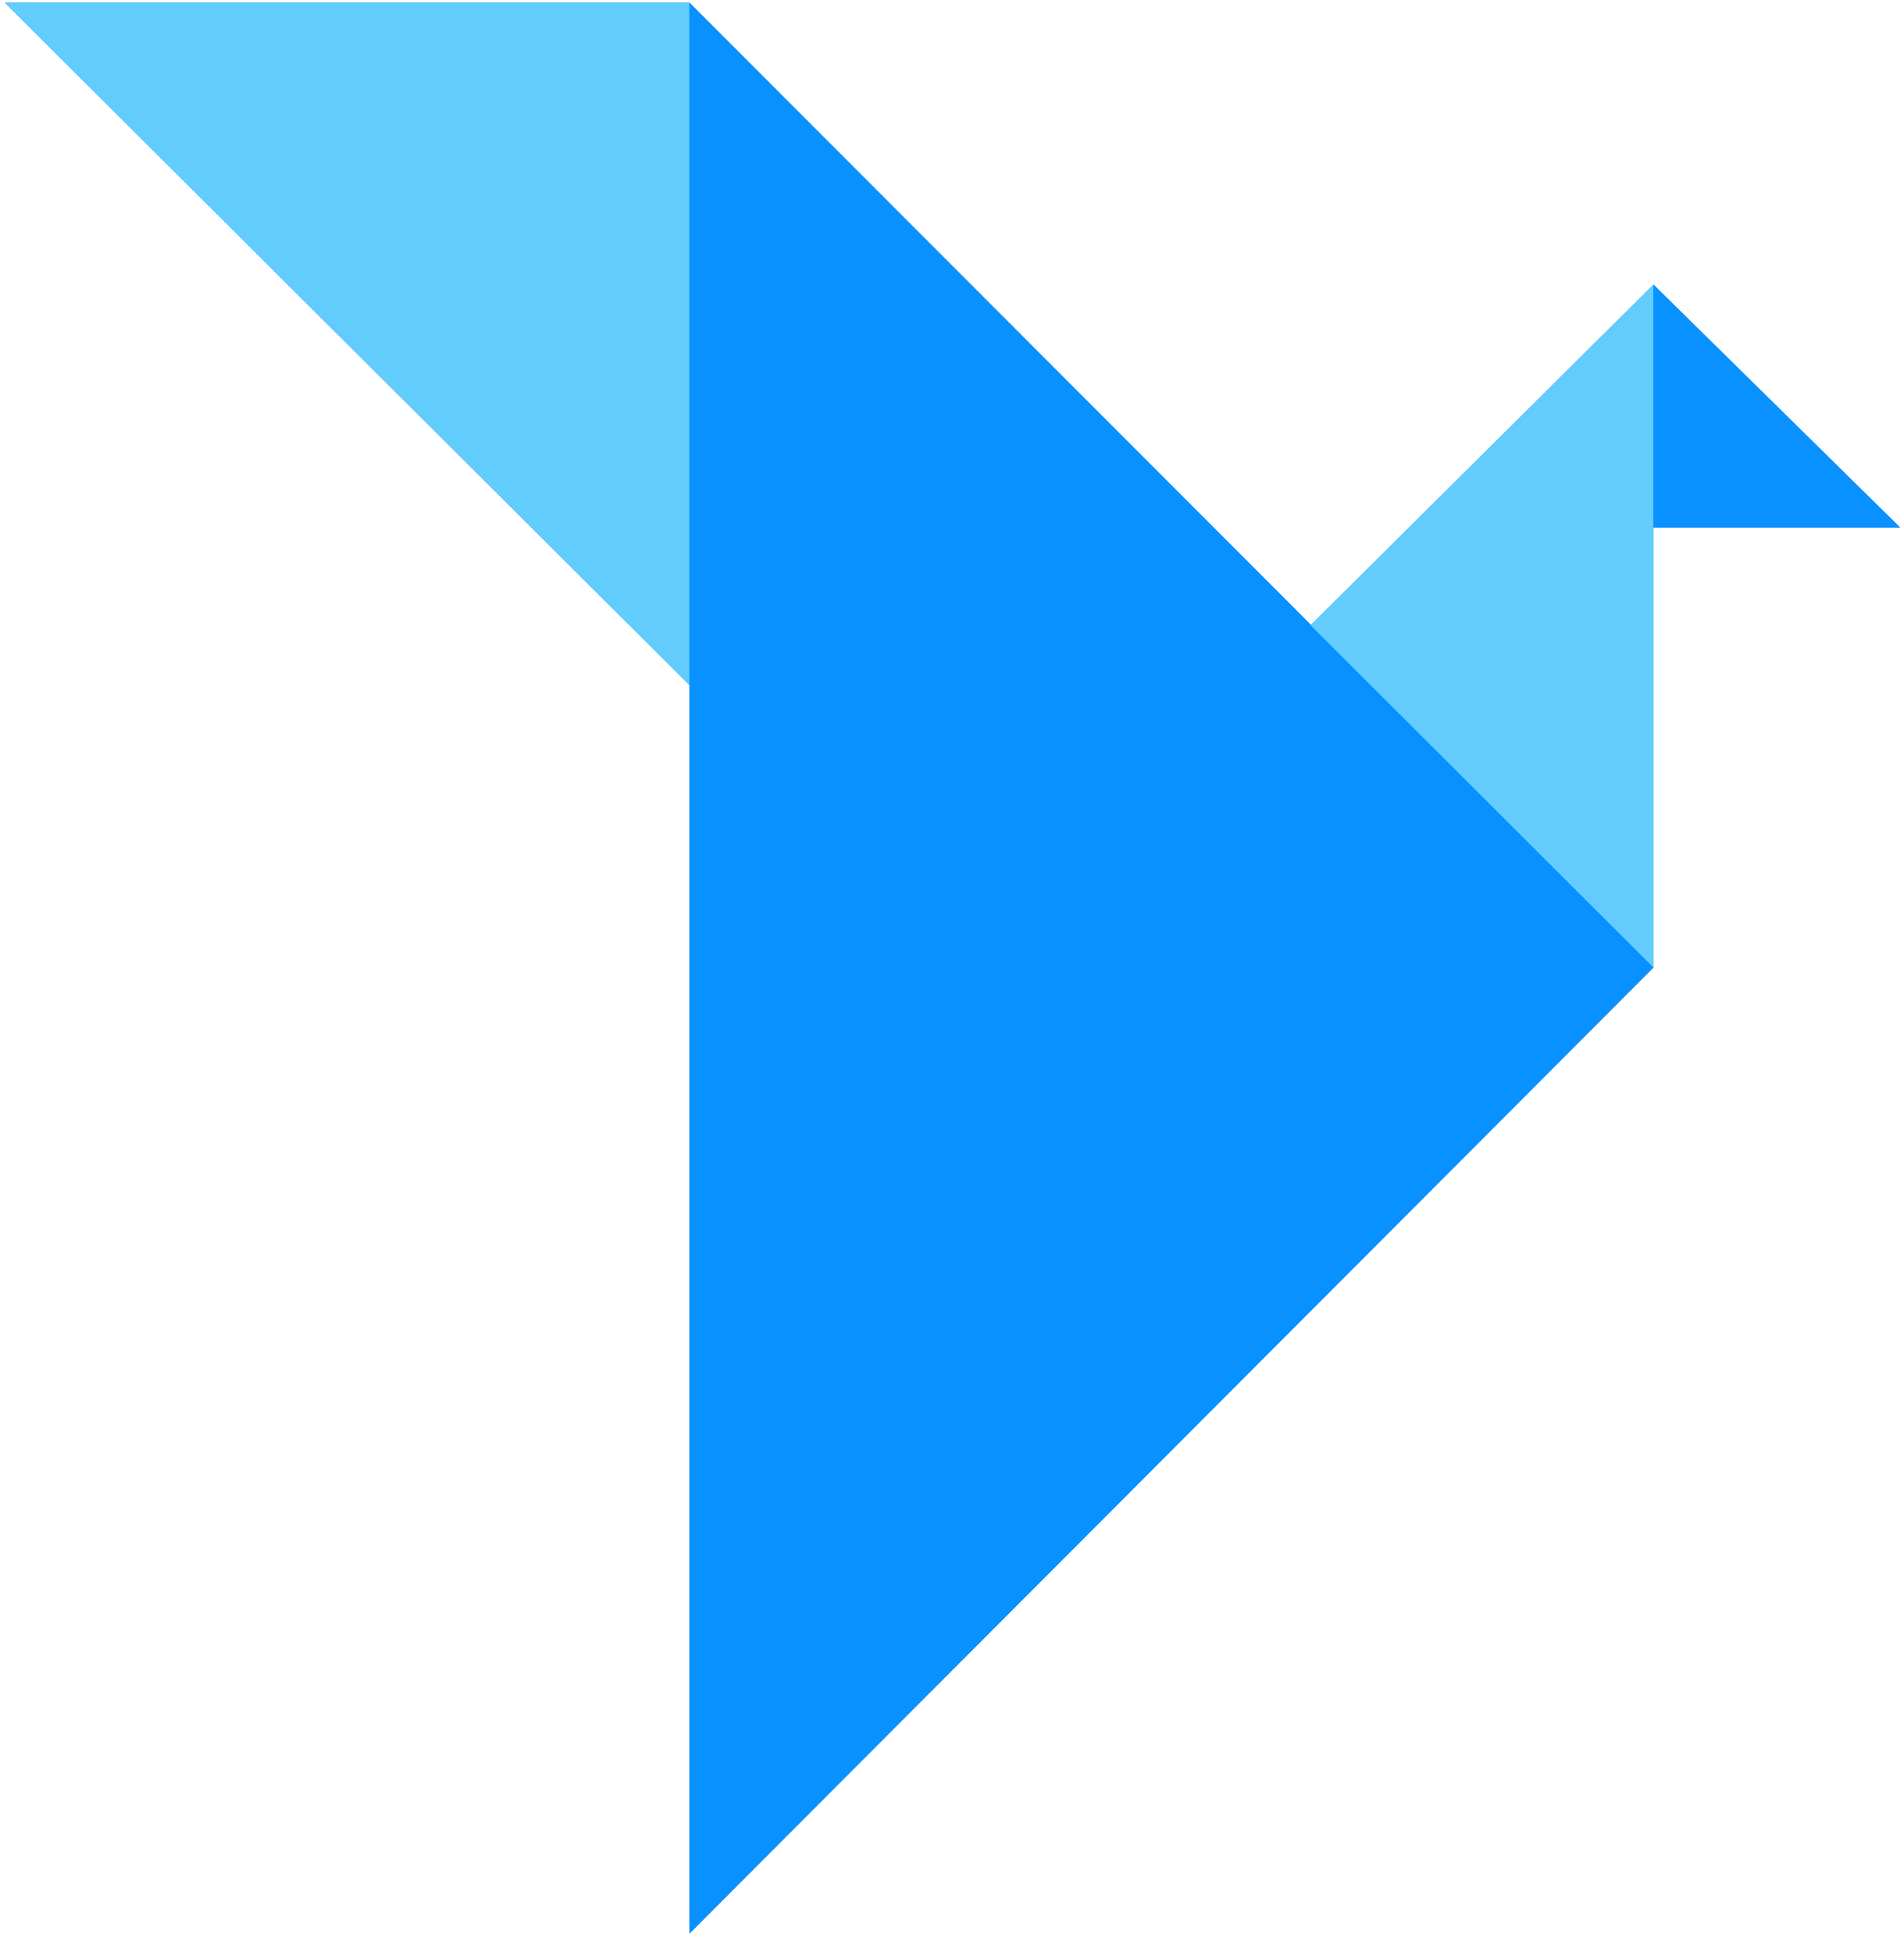
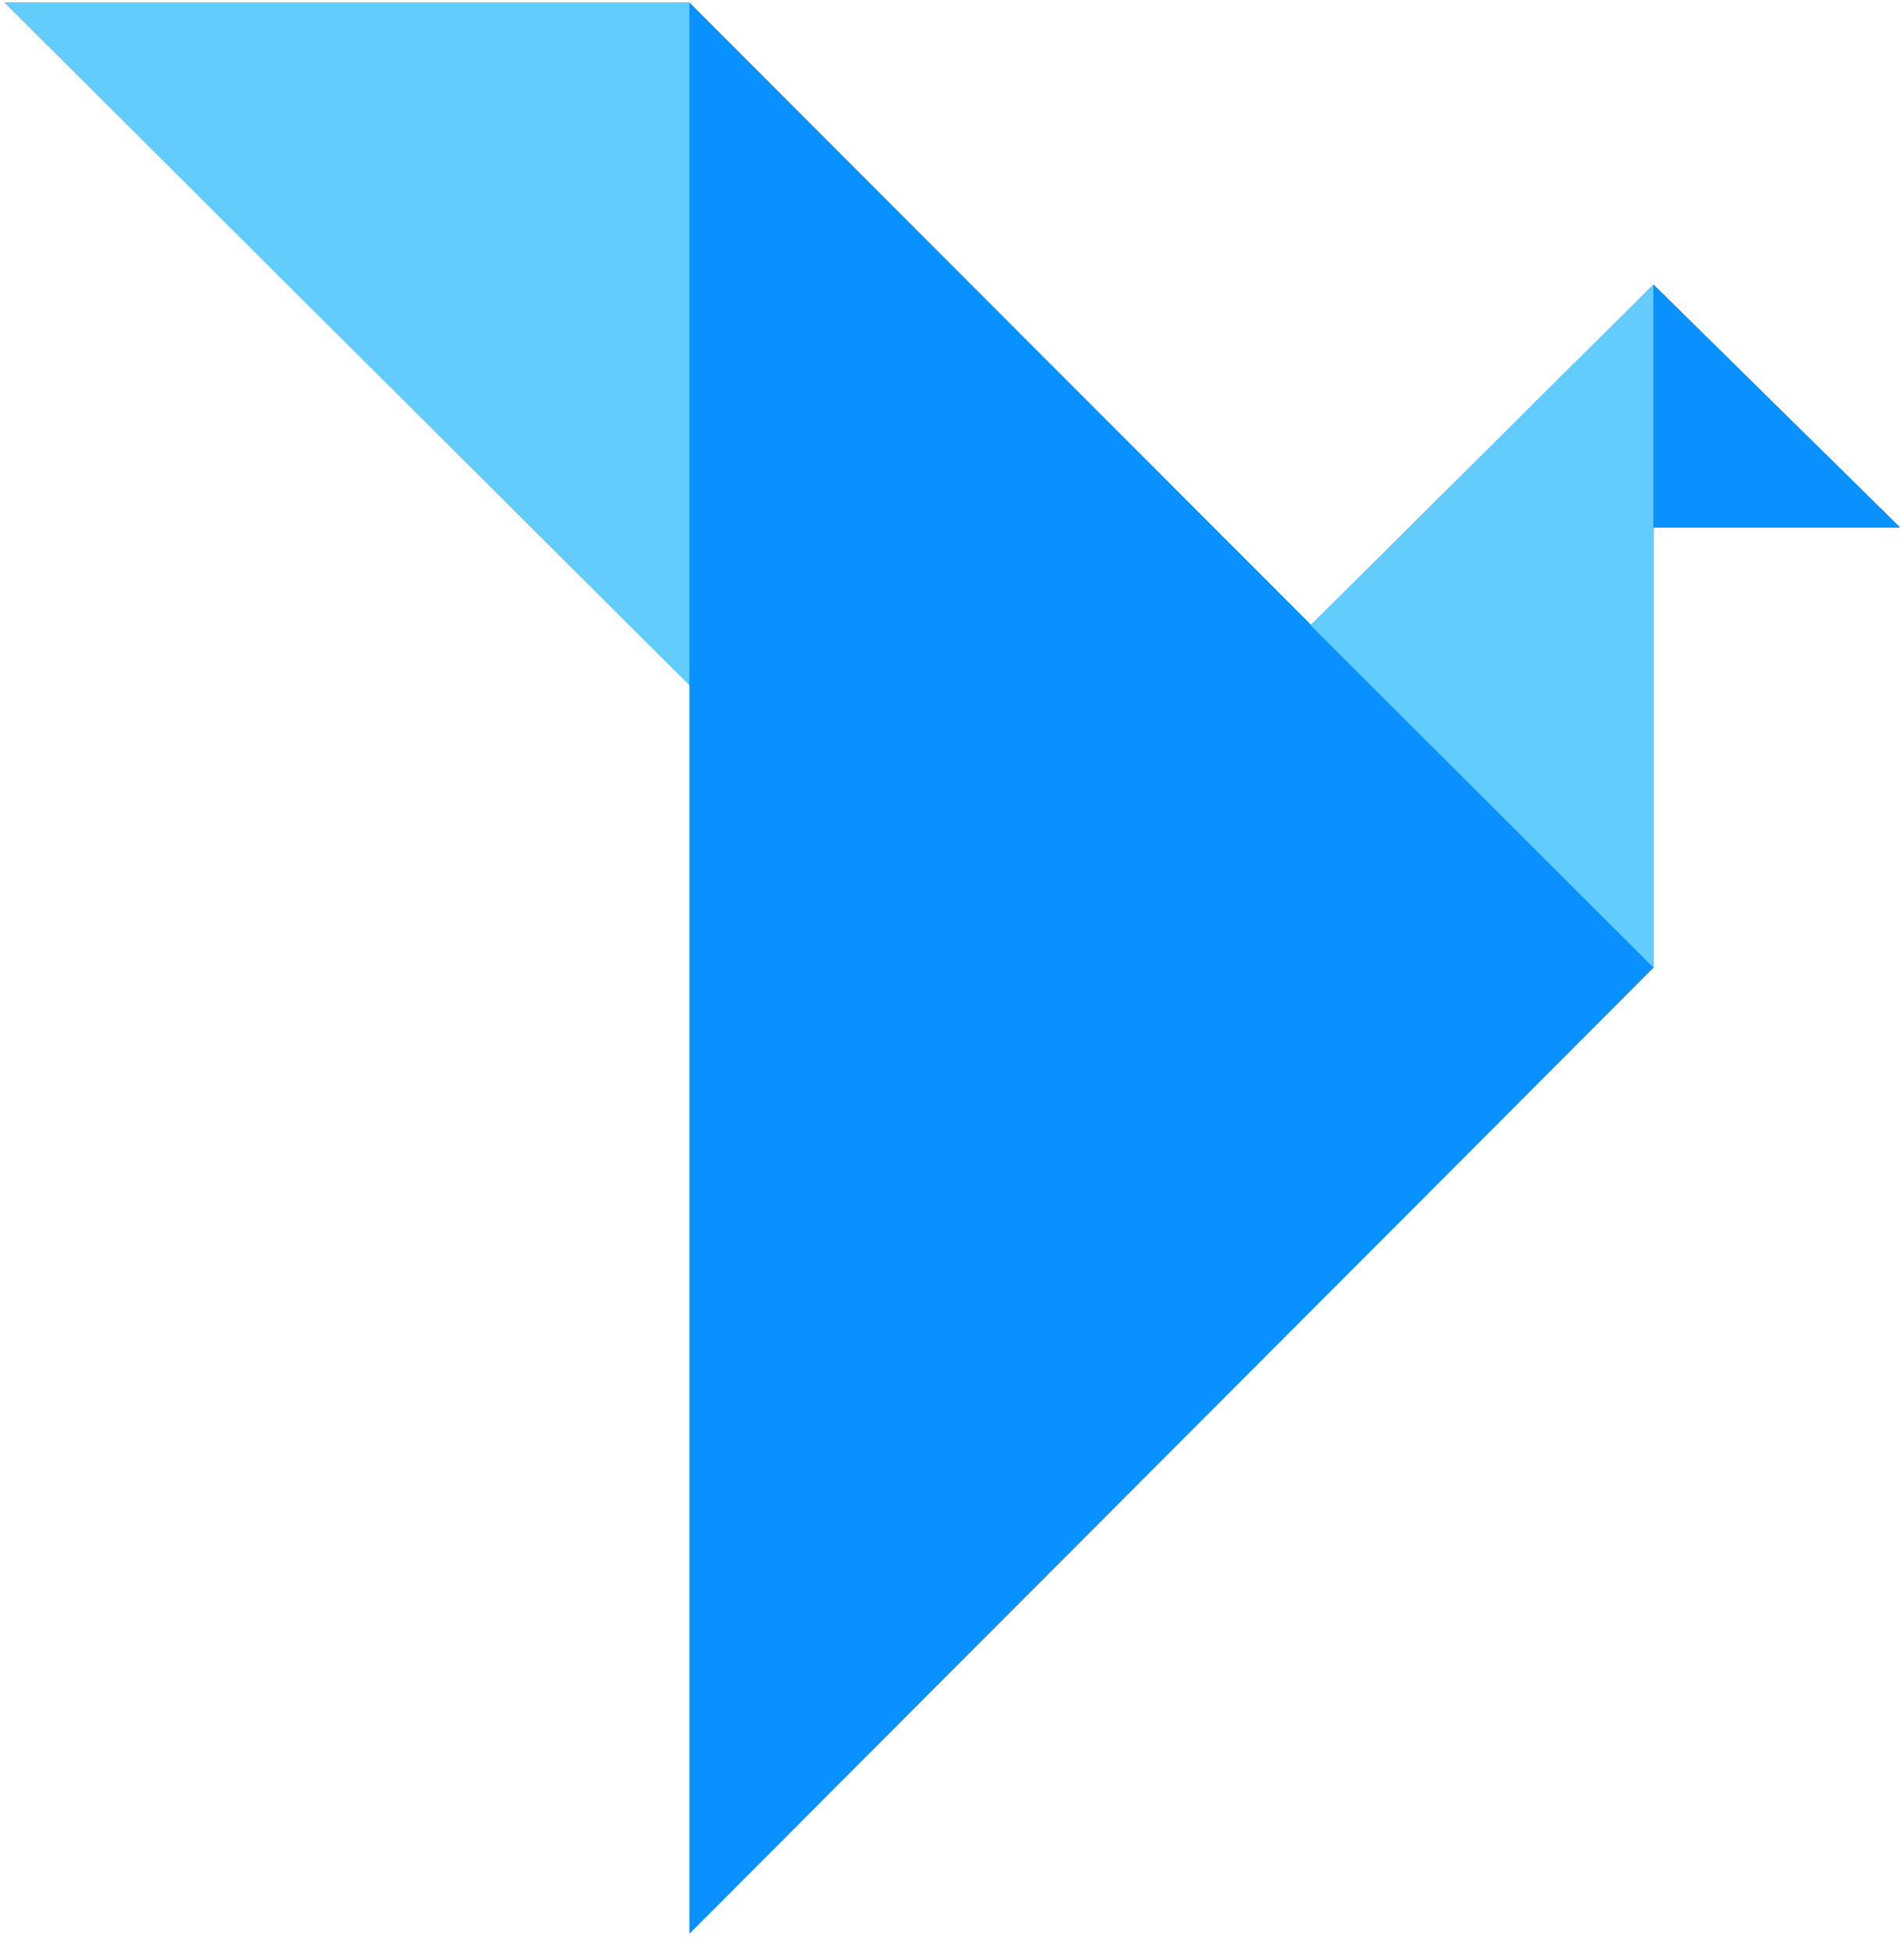
- <svg xmlns="http://www.w3.org/2000/svg" width="39px" height="40px" viewBox="0 0 39 40" version="1.1">
-   <g id="Portfolio" stroke="none" stroke-width="1" fill="none" fill-rule="evenodd">
-     <g id="202003" transform="translate(-466, -2844)">
-       <g id="skill_origami" transform="translate(465, 2844)">
-         <rect id="Rectangle-Copy-4" x="0" y="0" width="40" height="40" />
-         <g id="Group" transform="translate(1, 0)" fill-rule="nonzero">
-           <path d="M14.125,14.038 L14.125,0.054 L0.098,0.054 L14.125,14.038 Z M38.927,10.808 L33.875,5.832 L26.851,12.813 L14.125,0.054 L14.125,39.621 L33.875,19.827 L33.875,10.808 L38.927,10.808 Z" id="XMLID_5_" fill="#0991FF" />
-           <polyline id="XMLID_6_" fill="#62CCFD" points="0.098 0.054 14.125 14.038 14.125 0.054 0.098 0.054" />
-           <polyline id="XMLID_7_" fill="#0991FF" points="14.125 39.621 14.125 0.054 33.875 19.827 14.125 39.621" />
-           <polygon id="XMLID_8_" fill="#62CCFD" points="33.875 5.832 33.875 19.827 26.851 12.813" />
-           <polygon id="XMLID_9_" fill="#0991FF" points="33.875 5.832 33.875 10.808 38.927 10.808" />
-         </g>
-       </g>
+ <svg xmlns="http://www.w3.org/2000/svg" height="40" viewBox="0 0 39 40" width="39">
+   <g fill="none" fill-rule="evenodd">
+     <path d="m-1 0h40v40h-40z" />
+     <g fill-rule="nonzero">
+       <path d="m14.125 14.038v-13.984h-14.027zm24.802-3.23-5.051-4.976-7.024 6.981-12.726-12.759v39.566l19.751-19.794v-9.019z" fill="#0991ff" />
+       <path d="m.098.054 14.027 13.984v-13.984z" fill="#62ccfd" />
+       <path d="m14.125 39.621v-39.566l19.751 19.772z" fill="#0991ff" />
+       <path d="m33.875 5.832v13.995l-7.024-7.014z" fill="#62ccfd" />
+       <path d="m33.875 5.832v4.976h5.051z" fill="#0991ff" />
    </g>
  </g>
</svg>
